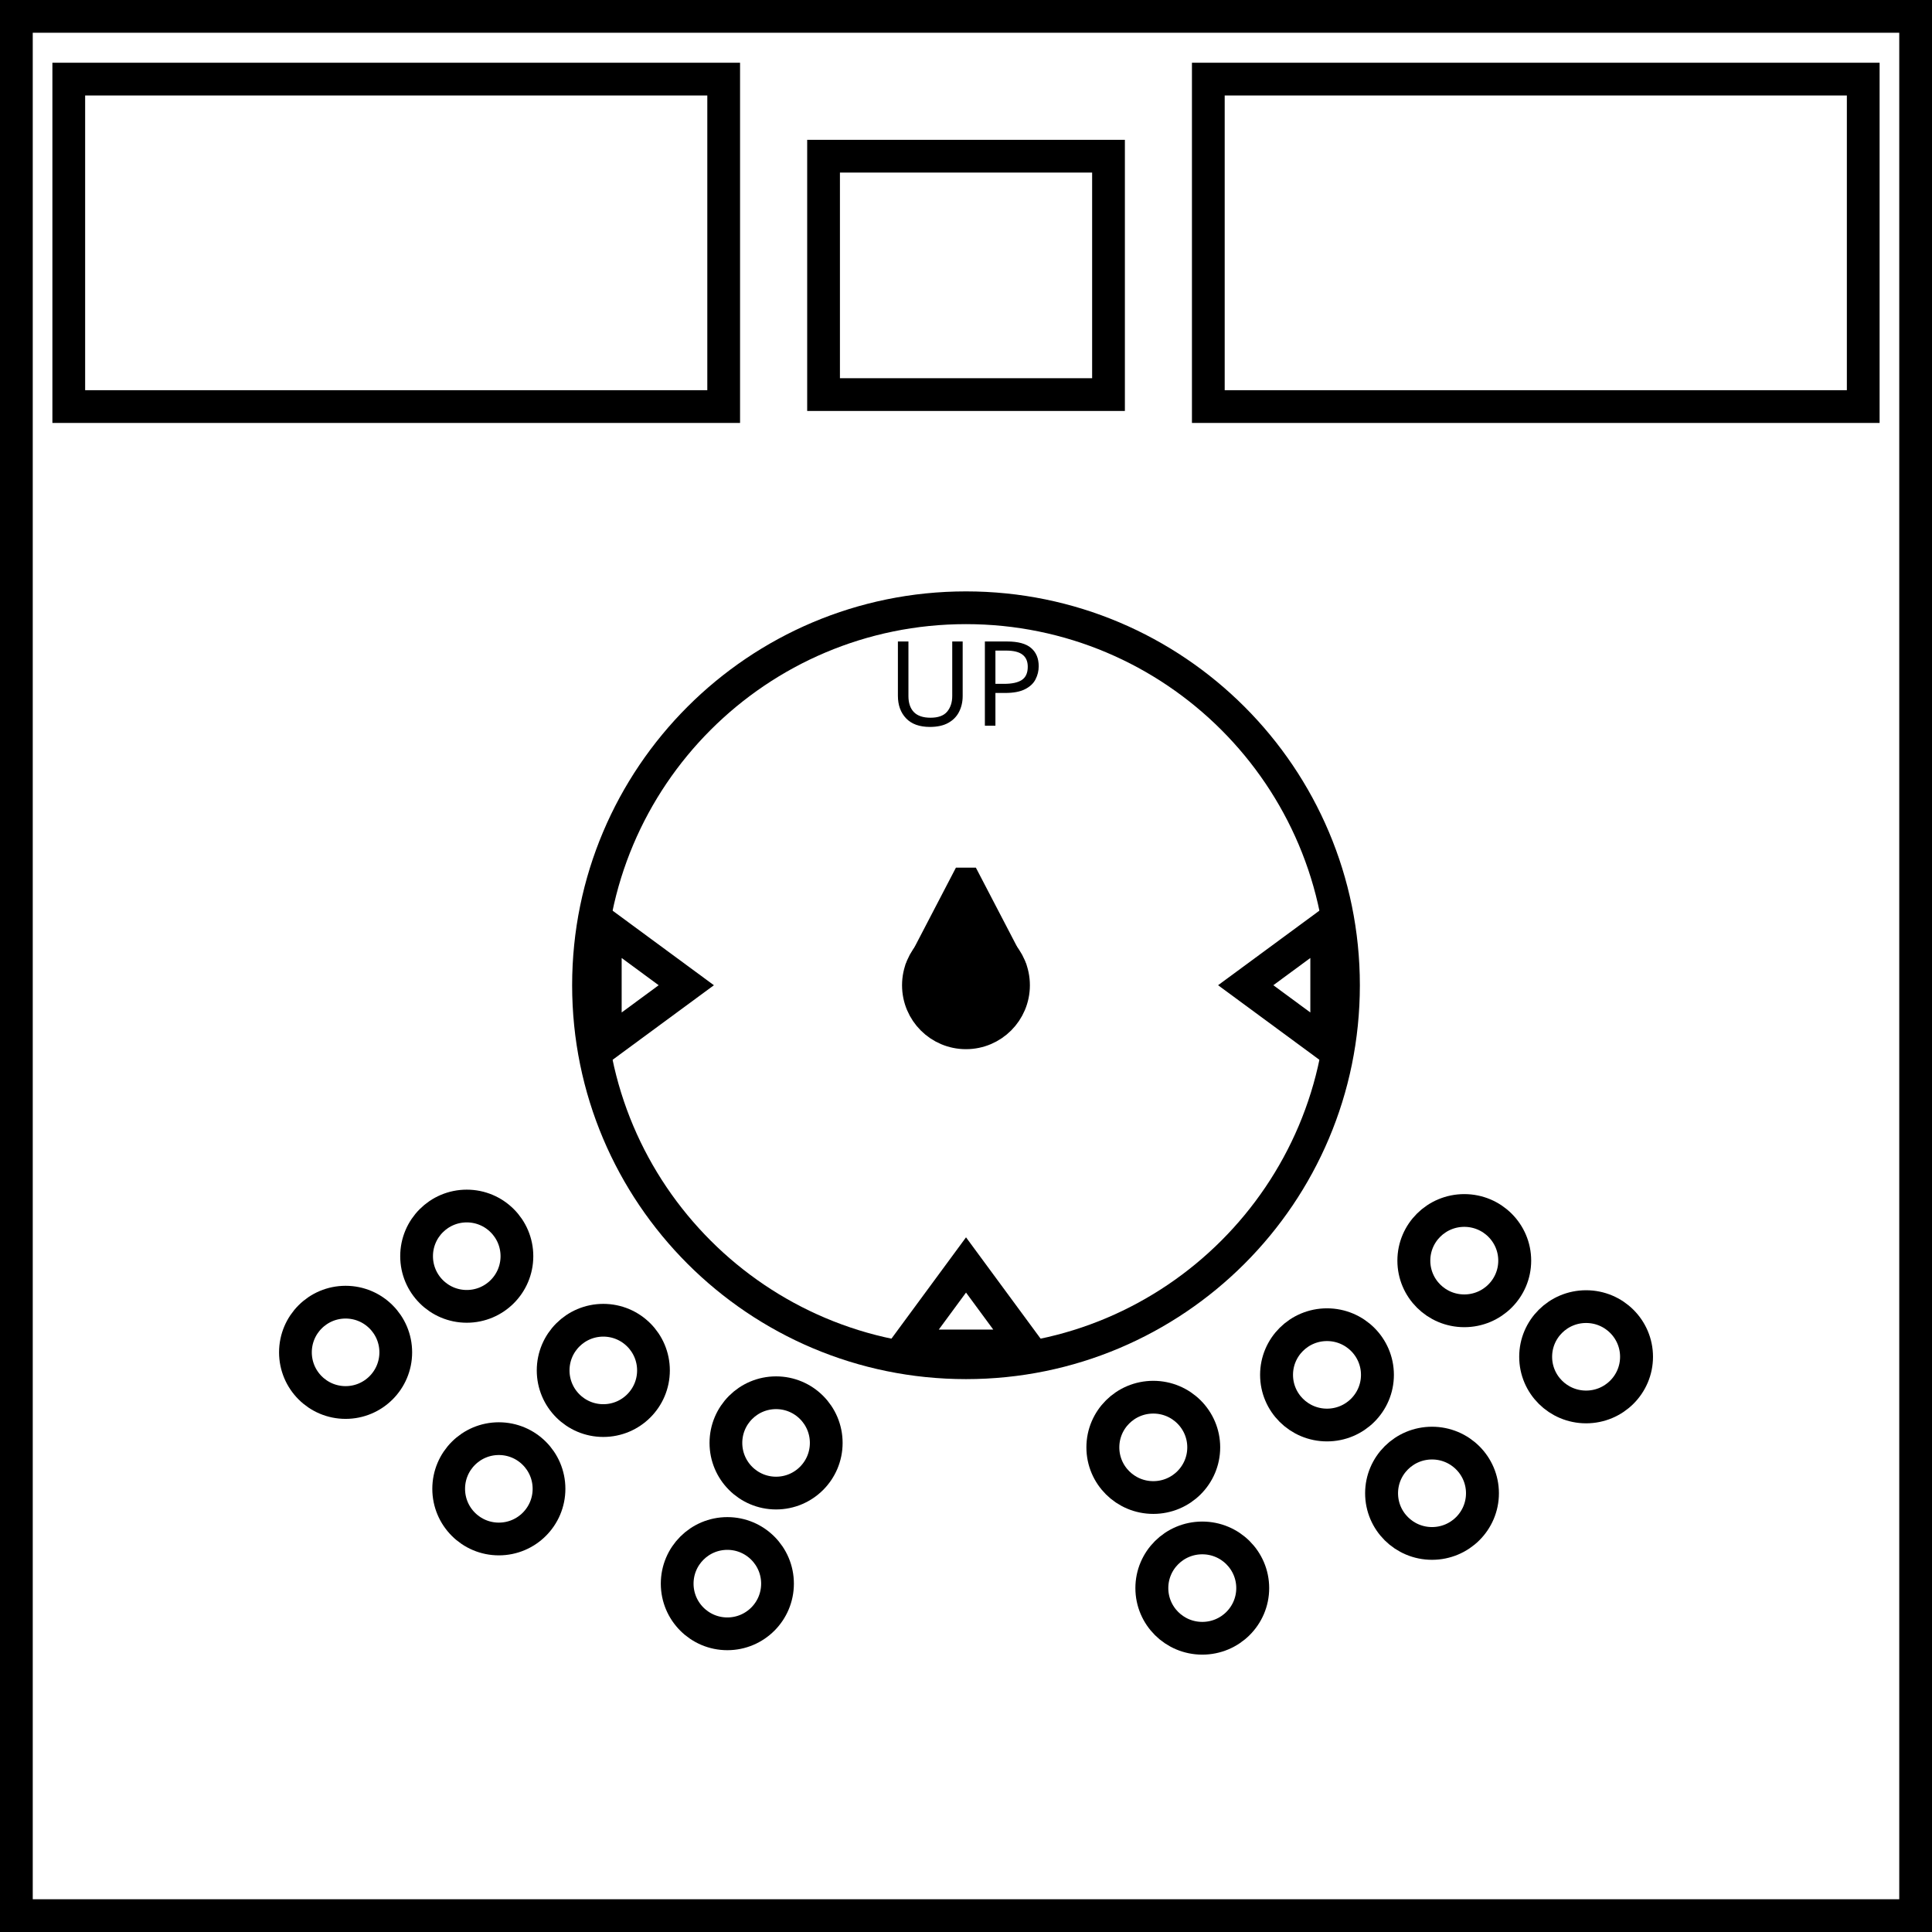
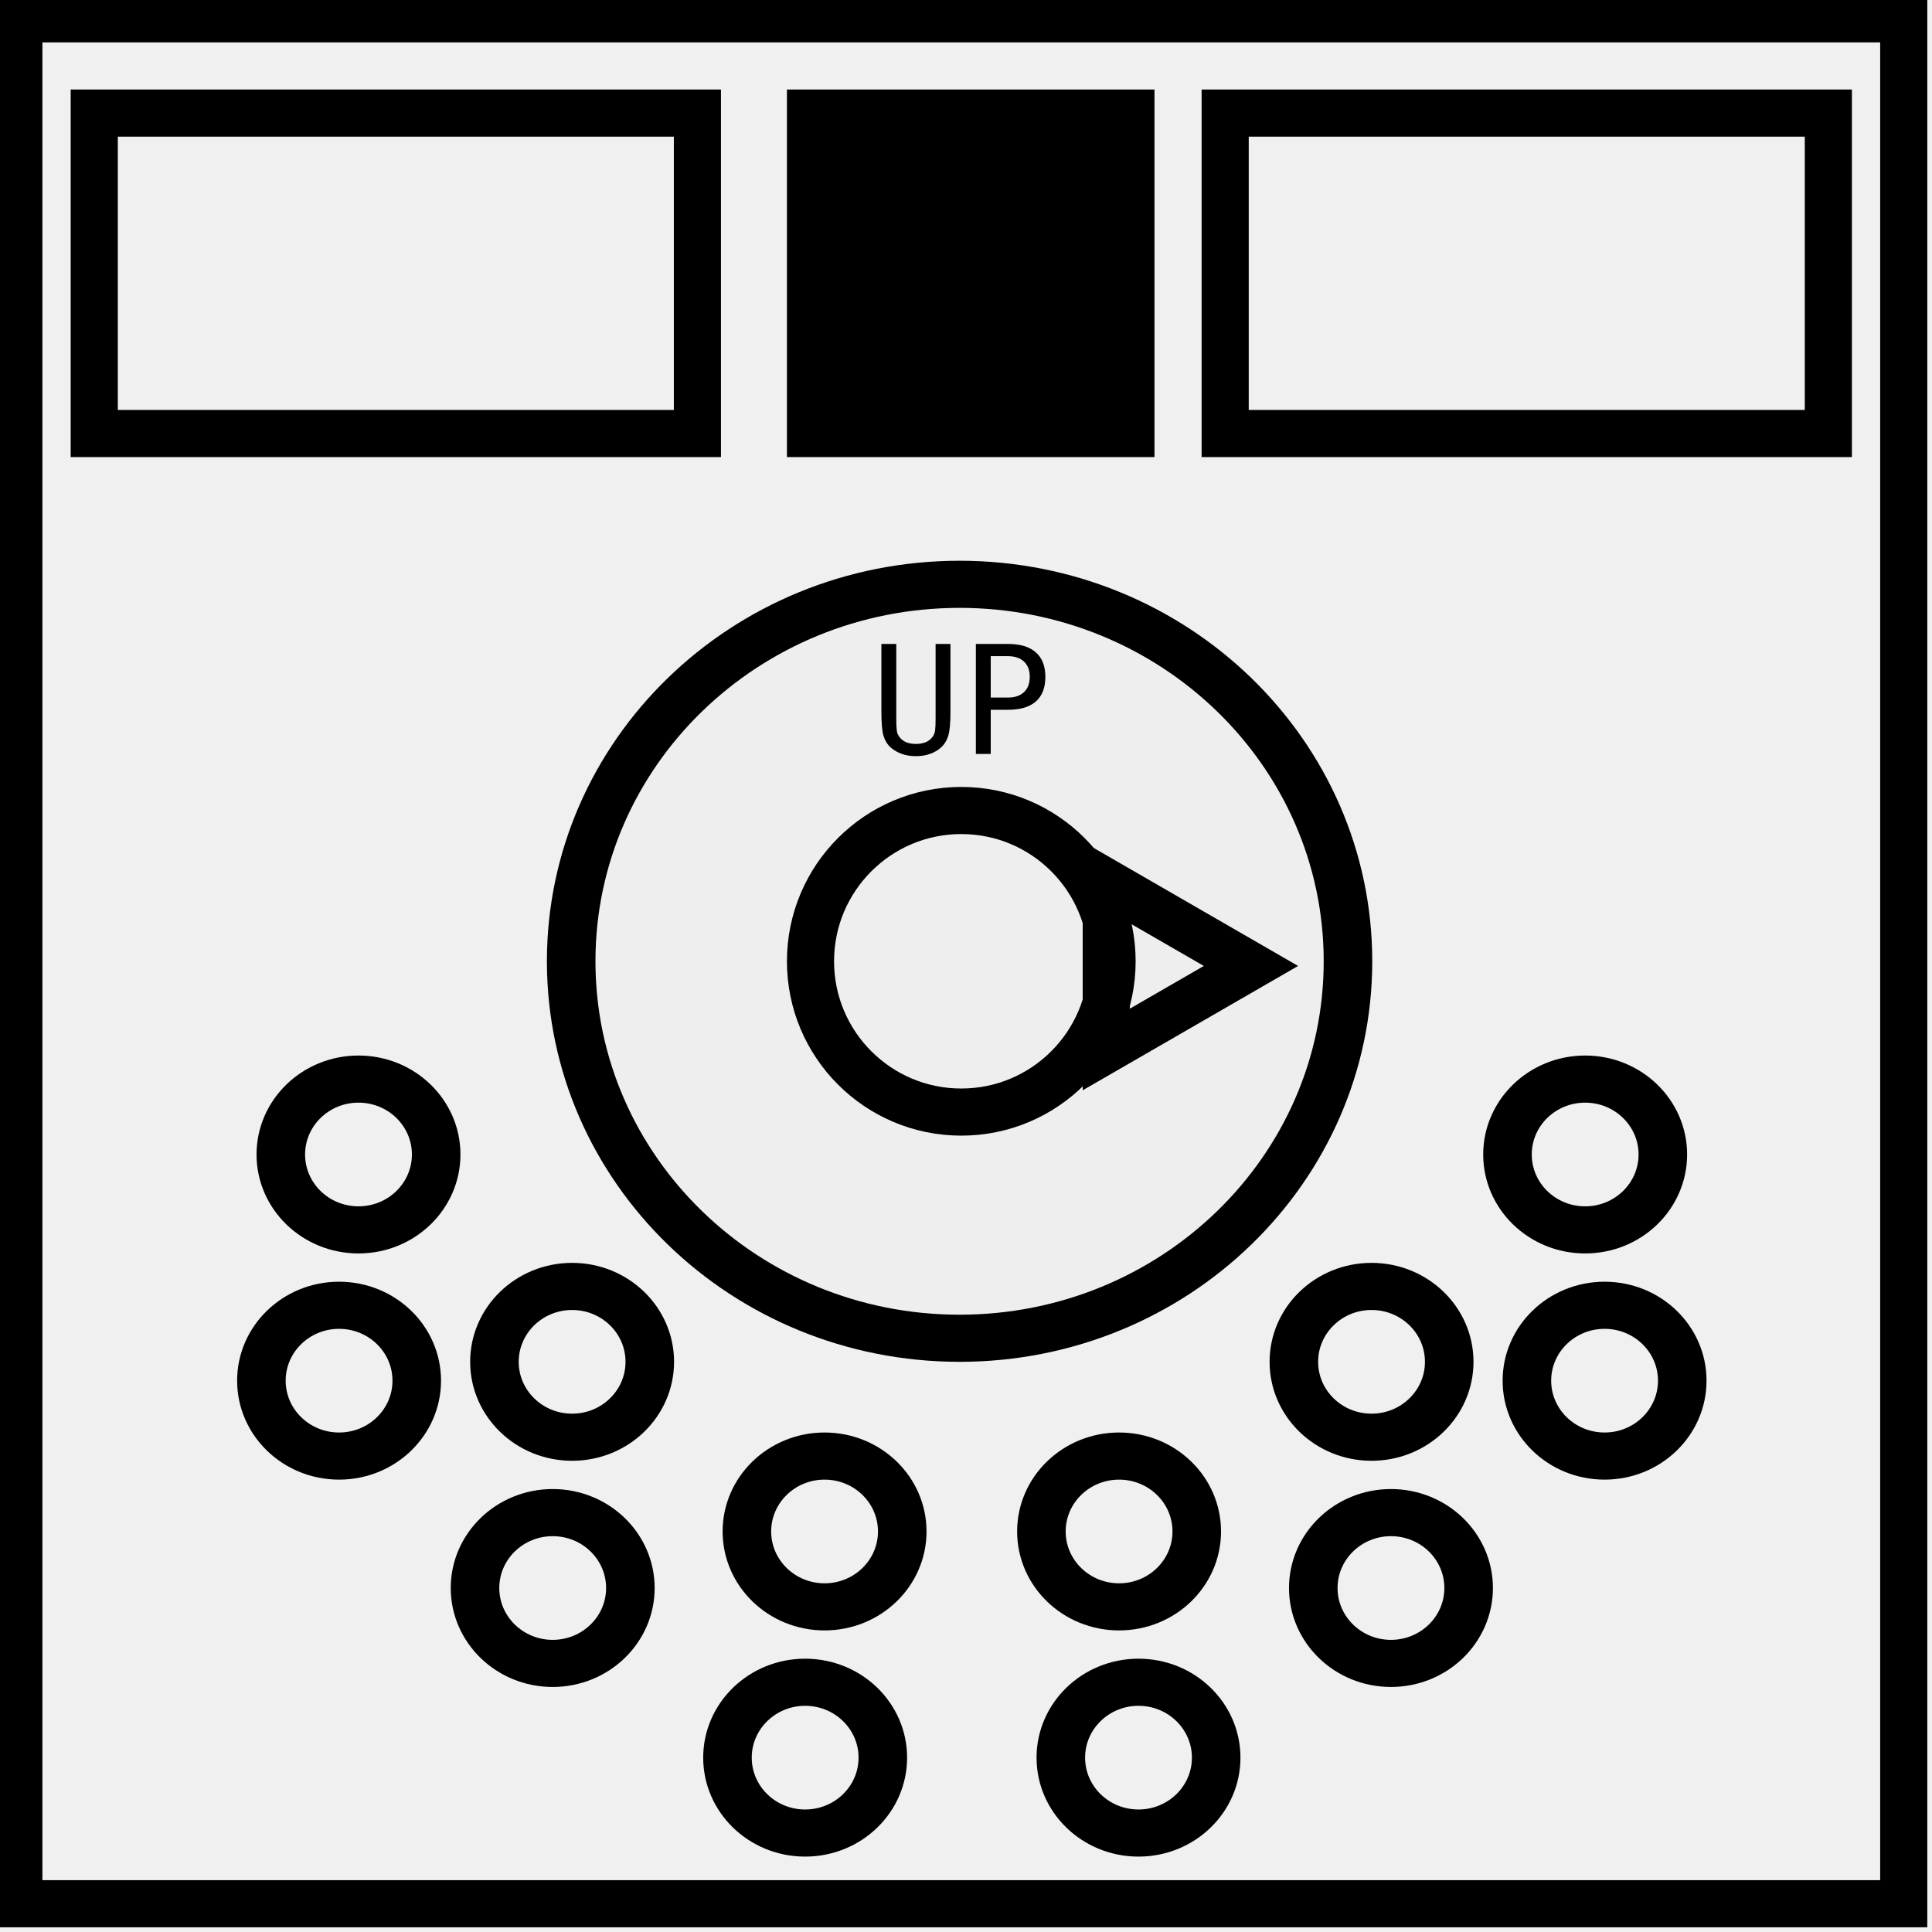
- <svg xmlns="http://www.w3.org/2000/svg" width="295" height="295">
-   <g class="layer" display="inline">
-     <rect fill="#ffffff" height="290" id="svg_1" stroke="#000000" stroke-width="5" width="290" x="2.5" y="2.5" />
-     <rect fill="#ffffff" fill-opacity="null" height="50" id="svg_7" stroke="#000000" stroke-dasharray="null" stroke-linecap="null" stroke-linejoin="null" stroke-opacity="null" stroke-width="5" width="100" x="10.5" y="12.08" />
-     <rect fill="#ffffff" fill-opacity="null" height="50" id="svg_2" stroke="#000000" stroke-dasharray="null" stroke-linecap="null" stroke-linejoin="null" stroke-opacity="null" stroke-width="5" width="100" x="184.5" y="12.08" />
-     <rect fill="#ffffff" fill-opacity="null" height="36.4" id="svg_3" stroke="#000000" stroke-dasharray="null" stroke-linecap="null" stroke-linejoin="null" stroke-opacity="null" stroke-width="5" width="43.51" x="125.75" y="23.85" />
-     <ellipse cx="147.5" cy="150.44" fill="#ffffff" fill-opacity="null" id="svg_4" rx="57.64" ry="57.64" stroke="#000000" stroke-dasharray="null" stroke-linecap="null" stroke-linejoin="null" stroke-opacity="null" stroke-width="5" />
-     <polygon cx="23.84" cy="86.68" edge="32.84" fill="#ffffff" id="svg_9" orient="x" points="104.791,150.437 92.422,159.54 92.422,141.333 104.791,150.437" shape="regularPoly" sides="3" stroke="#000000" stroke-width="5" />
-     <polygon cx="23.84" cy="86.68" edge="32.84" fill="#ffffff" id="svg_10" orient="x" points="147.503,193.147 156.607,205.516 138.399,205.516 147.503,193.147" shape="regularPoly" sides="3" stroke="#000000" stroke-width="5" transform="matrix(1, 0, 0, 1, 0, 0)" />
-     <polygon cx="23.84" cy="86.68" edge="32.84" fill="#ffffff" id="svg_11" orient="x" points="190.208,150.435 202.577,141.331 202.577,159.539 190.208,150.435" shape="regularPoly" sides="3" stroke="#000000" stroke-width="5" transform="matrix(1, 0, 0, 1, 0, 0)" />
-     <text fill="#000000" fill-opacity="null" font-family="Sans-serif" font-size="18" id="svg_12" stroke="#000000" stroke-dasharray="null" stroke-linecap="null" stroke-linejoin="null" stroke-opacity="null" stroke-width="0" text-anchor="middle" transform="matrix(1, 0, 0, 1, 0, 0)" x="147.5" xml:space="preserve" y="110.81">UP</text>
-     <ellipse cx="143.88" cy="150.44" fill="#000000" id="svg_13" rx="7.26" ry="7.26" stroke="#000000" stroke-dasharray="null" stroke-linecap="null" stroke-linejoin="null" stroke-opacity="null" stroke-width="5" transform="matrix(1, 0, 0, 1, 3.615, 0)" />
-     <path d="m147.49,134.98l5.14,9.87l-10.29,0l5.14,-9.87z" fill="#000000" id="svg_14" stroke="#000000" stroke-dasharray="null" stroke-linecap="null" stroke-linejoin="null" stroke-opacity="null" stroke-width="5" transform="matrix(1, 0, 0, 1, 0, 0)" />
-     <g id="svg_37" transform="translate(-0.11)">
-       <g id="svg_22">
-         <ellipse cx="71.38" cy="191.81" fill="#ffffff" id="svg_16" rx="7.66" ry="7.66" stroke="#000000" stroke-dasharray="null" stroke-linecap="null" stroke-linejoin="null" stroke-opacity="null" stroke-width="5" />
-         <ellipse cx="92.23" cy="209.25" fill="#ffffff" id="svg_17" rx="7.66" ry="7.66" stroke="#000000" stroke-dasharray="null" stroke-linecap="null" stroke-linejoin="null" stroke-opacity="null" stroke-width="5" />
-         <ellipse cx="118.61" cy="220.32" fill="#ffffff" id="svg_18" rx="7.66" ry="7.66" stroke="#000000" stroke-dasharray="null" stroke-linecap="null" stroke-linejoin="null" stroke-opacity="null" stroke-width="5" />
-         <ellipse cx="52.88" cy="206.49" fill="#ffffff" id="svg_21" rx="7.66" ry="7.66" stroke="#000000" stroke-dasharray="null" stroke-linecap="null" stroke-linejoin="null" stroke-opacity="null" stroke-width="5" />
-         <ellipse cx="76.28" cy="227.33" fill="#ffffff" id="svg_20" rx="7.66" ry="7.66" stroke="#000000" stroke-dasharray="null" stroke-linecap="null" stroke-linejoin="null" stroke-opacity="null" stroke-width="5" />
-         <ellipse cx="111.17" cy="241.81" fill="#ffffff" id="svg_19" rx="7.66" ry="7.66" stroke="#000000" stroke-dasharray="null" stroke-linecap="null" stroke-linejoin="null" stroke-opacity="null" stroke-width="5" />
-       </g>
-       <ellipse cx="71.38" cy="191.81" fill="#ffffff" id="svg_31" rx="7.66" ry="7.66" stroke="#000000" stroke-dasharray="null" stroke-linecap="null" stroke-linejoin="null" stroke-opacity="null" stroke-width="5" transform="matrix(-1.00541, 0, 0, 1, 295.46, 0.679362)" />
-       <ellipse cx="92.23" cy="209.25" fill="#ffffff" id="svg_32" rx="7.66" ry="7.66" stroke="#000000" stroke-dasharray="null" stroke-linecap="null" stroke-linejoin="null" stroke-opacity="null" stroke-width="5" transform="matrix(-1.00541, 0, 0, 1, 295.46, 0.679362)" />
-       <ellipse cx="118.61" cy="220.32" fill="#ffffff" id="svg_33" rx="7.66" ry="7.66" stroke="#000000" stroke-dasharray="null" stroke-linecap="null" stroke-linejoin="null" stroke-opacity="null" stroke-width="5" transform="matrix(-1.00541, 0, 0, 1, 295.46, 0.679362)" />
-       <ellipse cx="52.88" cy="206.49" fill="#ffffff" id="svg_34" rx="7.66" ry="7.66" stroke="#000000" stroke-dasharray="null" stroke-linecap="null" stroke-linejoin="null" stroke-opacity="null" stroke-width="5" transform="matrix(-1.00541, 0, 0, 1, 295.46, 0.679362)" />
-       <ellipse cx="76.28" cy="227.33" fill="#ffffff" id="svg_35" rx="7.66" ry="7.66" stroke="#000000" stroke-dasharray="null" stroke-linecap="null" stroke-linejoin="null" stroke-opacity="null" stroke-width="5" transform="matrix(-1.00541, 0, 0, 1, 295.46, 0.679362)" />
-       <ellipse cx="111.17" cy="241.81" fill="#ffffff" id="svg_36" rx="7.66" ry="7.66" stroke="#000000" stroke-dasharray="null" stroke-linecap="null" stroke-linejoin="null" stroke-opacity="null" stroke-width="5" transform="matrix(-1.00541, 0, 0, 1, 295.46, 0.679362)" />
+ <svg xmlns="http://www.w3.org/2000/svg" width="205" height="205">
+   <g class="layer">
+     <rect fill="#ff0000" fill-opacity="0" height="200" id="svg_1" stroke="#000000" stroke-width="5" width="200" x="2" y="2" />
+     <rect fill="#ff0000" fill-opacity="0" height="34" id="svg_13" stroke="#000000" stroke-width="5" width="64" x="10" y="12" />
+     <rect fill="#ff0000" fill-opacity="0" height="34" id="svg_14" stroke="#000000" stroke-width="5" width="64" x="130" y="12" />
+     <rect fill="#000000" height="34" id="svg_16" stroke="#000000" stroke-width="5" width="34" x="86" y="12" />
+     <ellipse cx="94" cy="102" fill="#000000" fill-opacity="0.01" id="svg_17" rx="40" ry="40" stroke="#000000" stroke-width="5" transform="matrix(-1.0303 0 0 1 198.667 0)" />
+     <ellipse cx="102" cy="102" fill="#ff0000" fill-opacity="0" id="svg_18" rx="16" ry="16" stroke="#000000" stroke-width="5" />
+     <polygon cx="32" cy="132" edge="17.73" fill="#ff0000" fill-opacity="0" id="svg_19" orient="x" points="132.736,102.495 117.382,111.359 117.382,93.631 132.736,102.495" shape="regularPoly" sides="3" stroke="#000000" stroke-width="5" />
+     <text fill="#000000" font-family="Monospace" font-size="16" id="svg_21" stroke="#000000" stroke-width="0" text-anchor="middle" x="102" xml:space="preserve" y="80">UP</text>
+     <g id="svg_34" transform="translate(2.5 2.5) translate(0 -2) translate(0 -2) matrix(1.0303 0 0 1 -98.4003 52)">
+       <ellipse cx="130" cy="72" fill="#000000" fill-opacity="0" id="svg_33" rx="8" ry="8" stroke="#000000" stroke-width="5" />
+       <ellipse cx="152" cy="94" fill="#000000" fill-opacity="0" id="svg_32" rx="8" ry="8" stroke="#000000" stroke-width="5" />
+       <ellipse cx="178" cy="112" fill="#000000" fill-opacity="0" id="svg_31" rx="8" ry="8" stroke="#000000" stroke-width="5" />
+       <ellipse cx="128" cy="96" fill="#000000" fill-opacity="0" id="svg_30" rx="8" ry="8" stroke="#000000" stroke-width="5" />
+       <ellipse cx="150" cy="118" fill="#000000" fill-opacity="0" id="svg_29" rx="8" ry="8" stroke="#000000" stroke-width="5" />
+       <ellipse cx="176" cy="136" fill="#000000" fill-opacity="0" id="svg_28" rx="8" ry="8" stroke="#000000" stroke-width="5" />
+     </g>
+     <g id="svg_35" transform="translate(2.5 2.5) translate(0 -2) translate(0 -2) translate(2 0) matrix(-1.0303 0 0 1 196.667 4)">
+       <ellipse cx="32" cy="120" fill="#000000" fill-opacity="0" id="svg_22" rx="8" ry="8" stroke="#000000" stroke-width="5" />
+       <ellipse cx="54" cy="142" fill="#000000" fill-opacity="0" id="svg_23" rx="8" ry="8" stroke="#000000" stroke-width="5" />
+       <ellipse cx="80" cy="160" fill="#000000" fill-opacity="0" id="svg_24" rx="8" ry="8" stroke="#000000" stroke-width="5" />
+       <ellipse cx="30" cy="144" fill="#000000" fill-opacity="0" id="svg_27" rx="8" ry="8" stroke="#000000" stroke-width="5" />
+       <ellipse cx="52" cy="166" fill="#000000" fill-opacity="0" id="svg_26" rx="8" ry="8" stroke="#000000" stroke-width="5" />
+       <ellipse cx="78" cy="184" fill="#000000" fill-opacity="0" id="svg_25" rx="8" ry="8" stroke="#000000" stroke-width="5" />
    </g>
  </g>
</svg>
